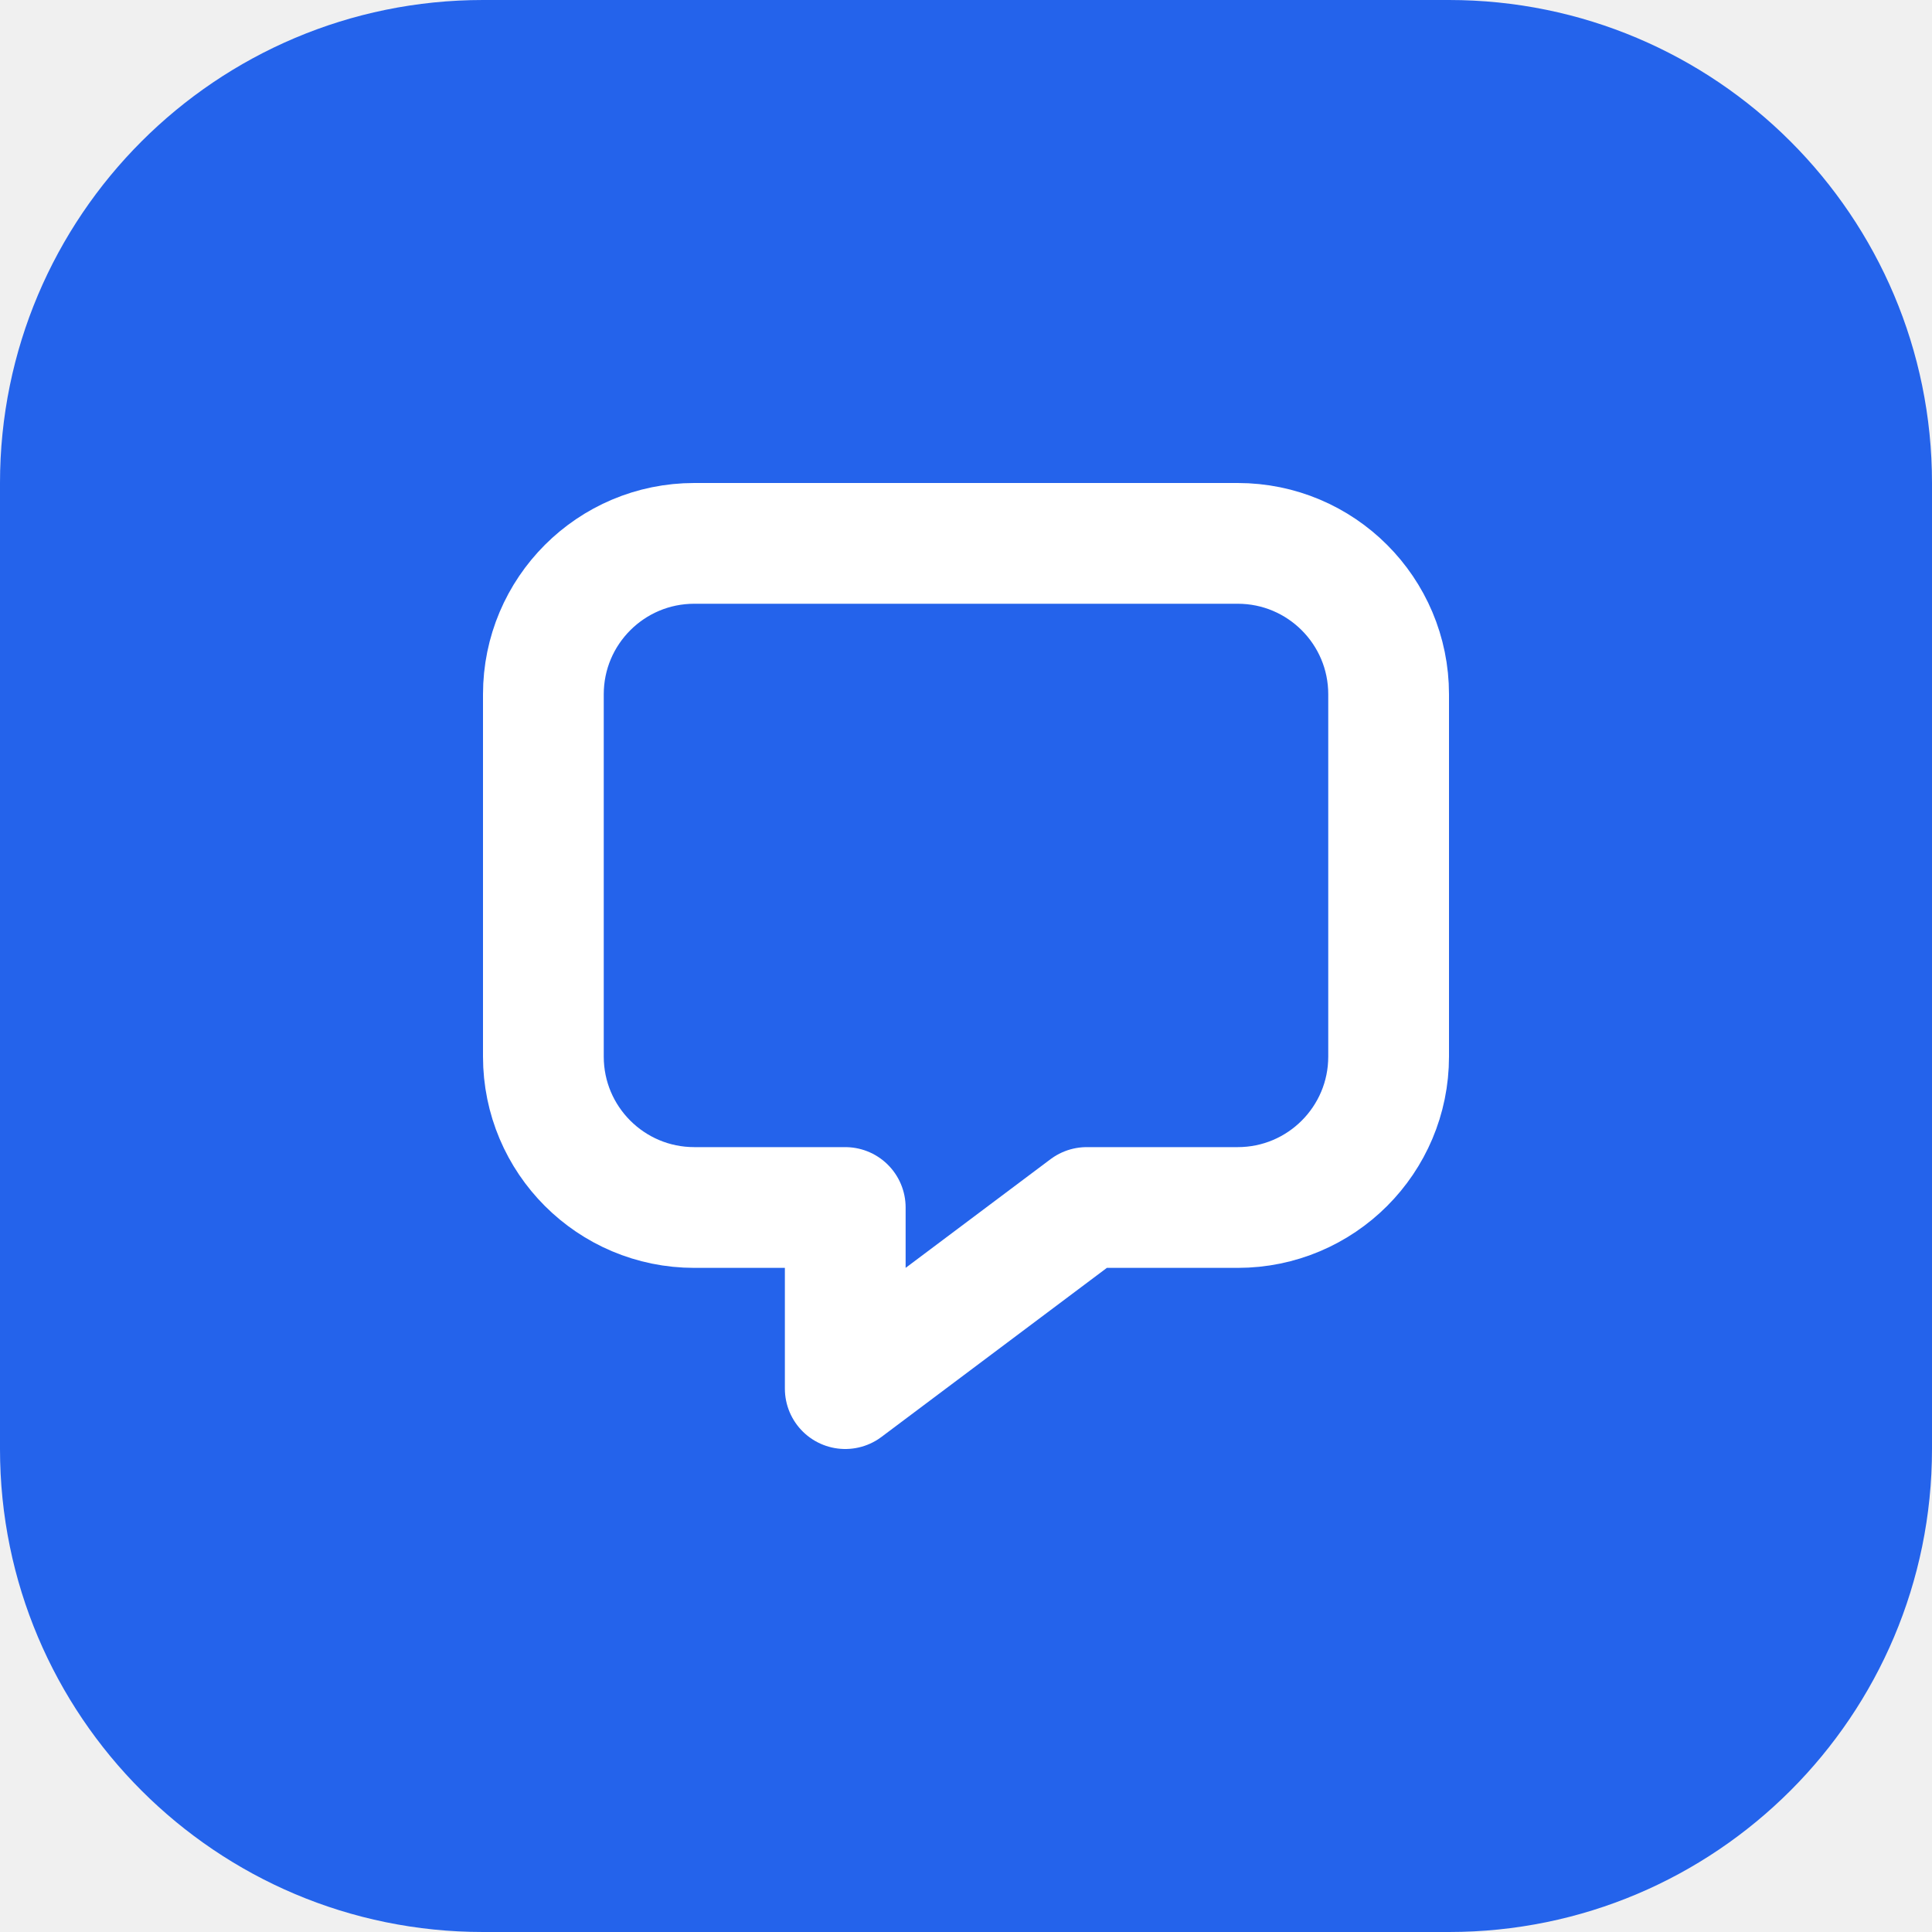
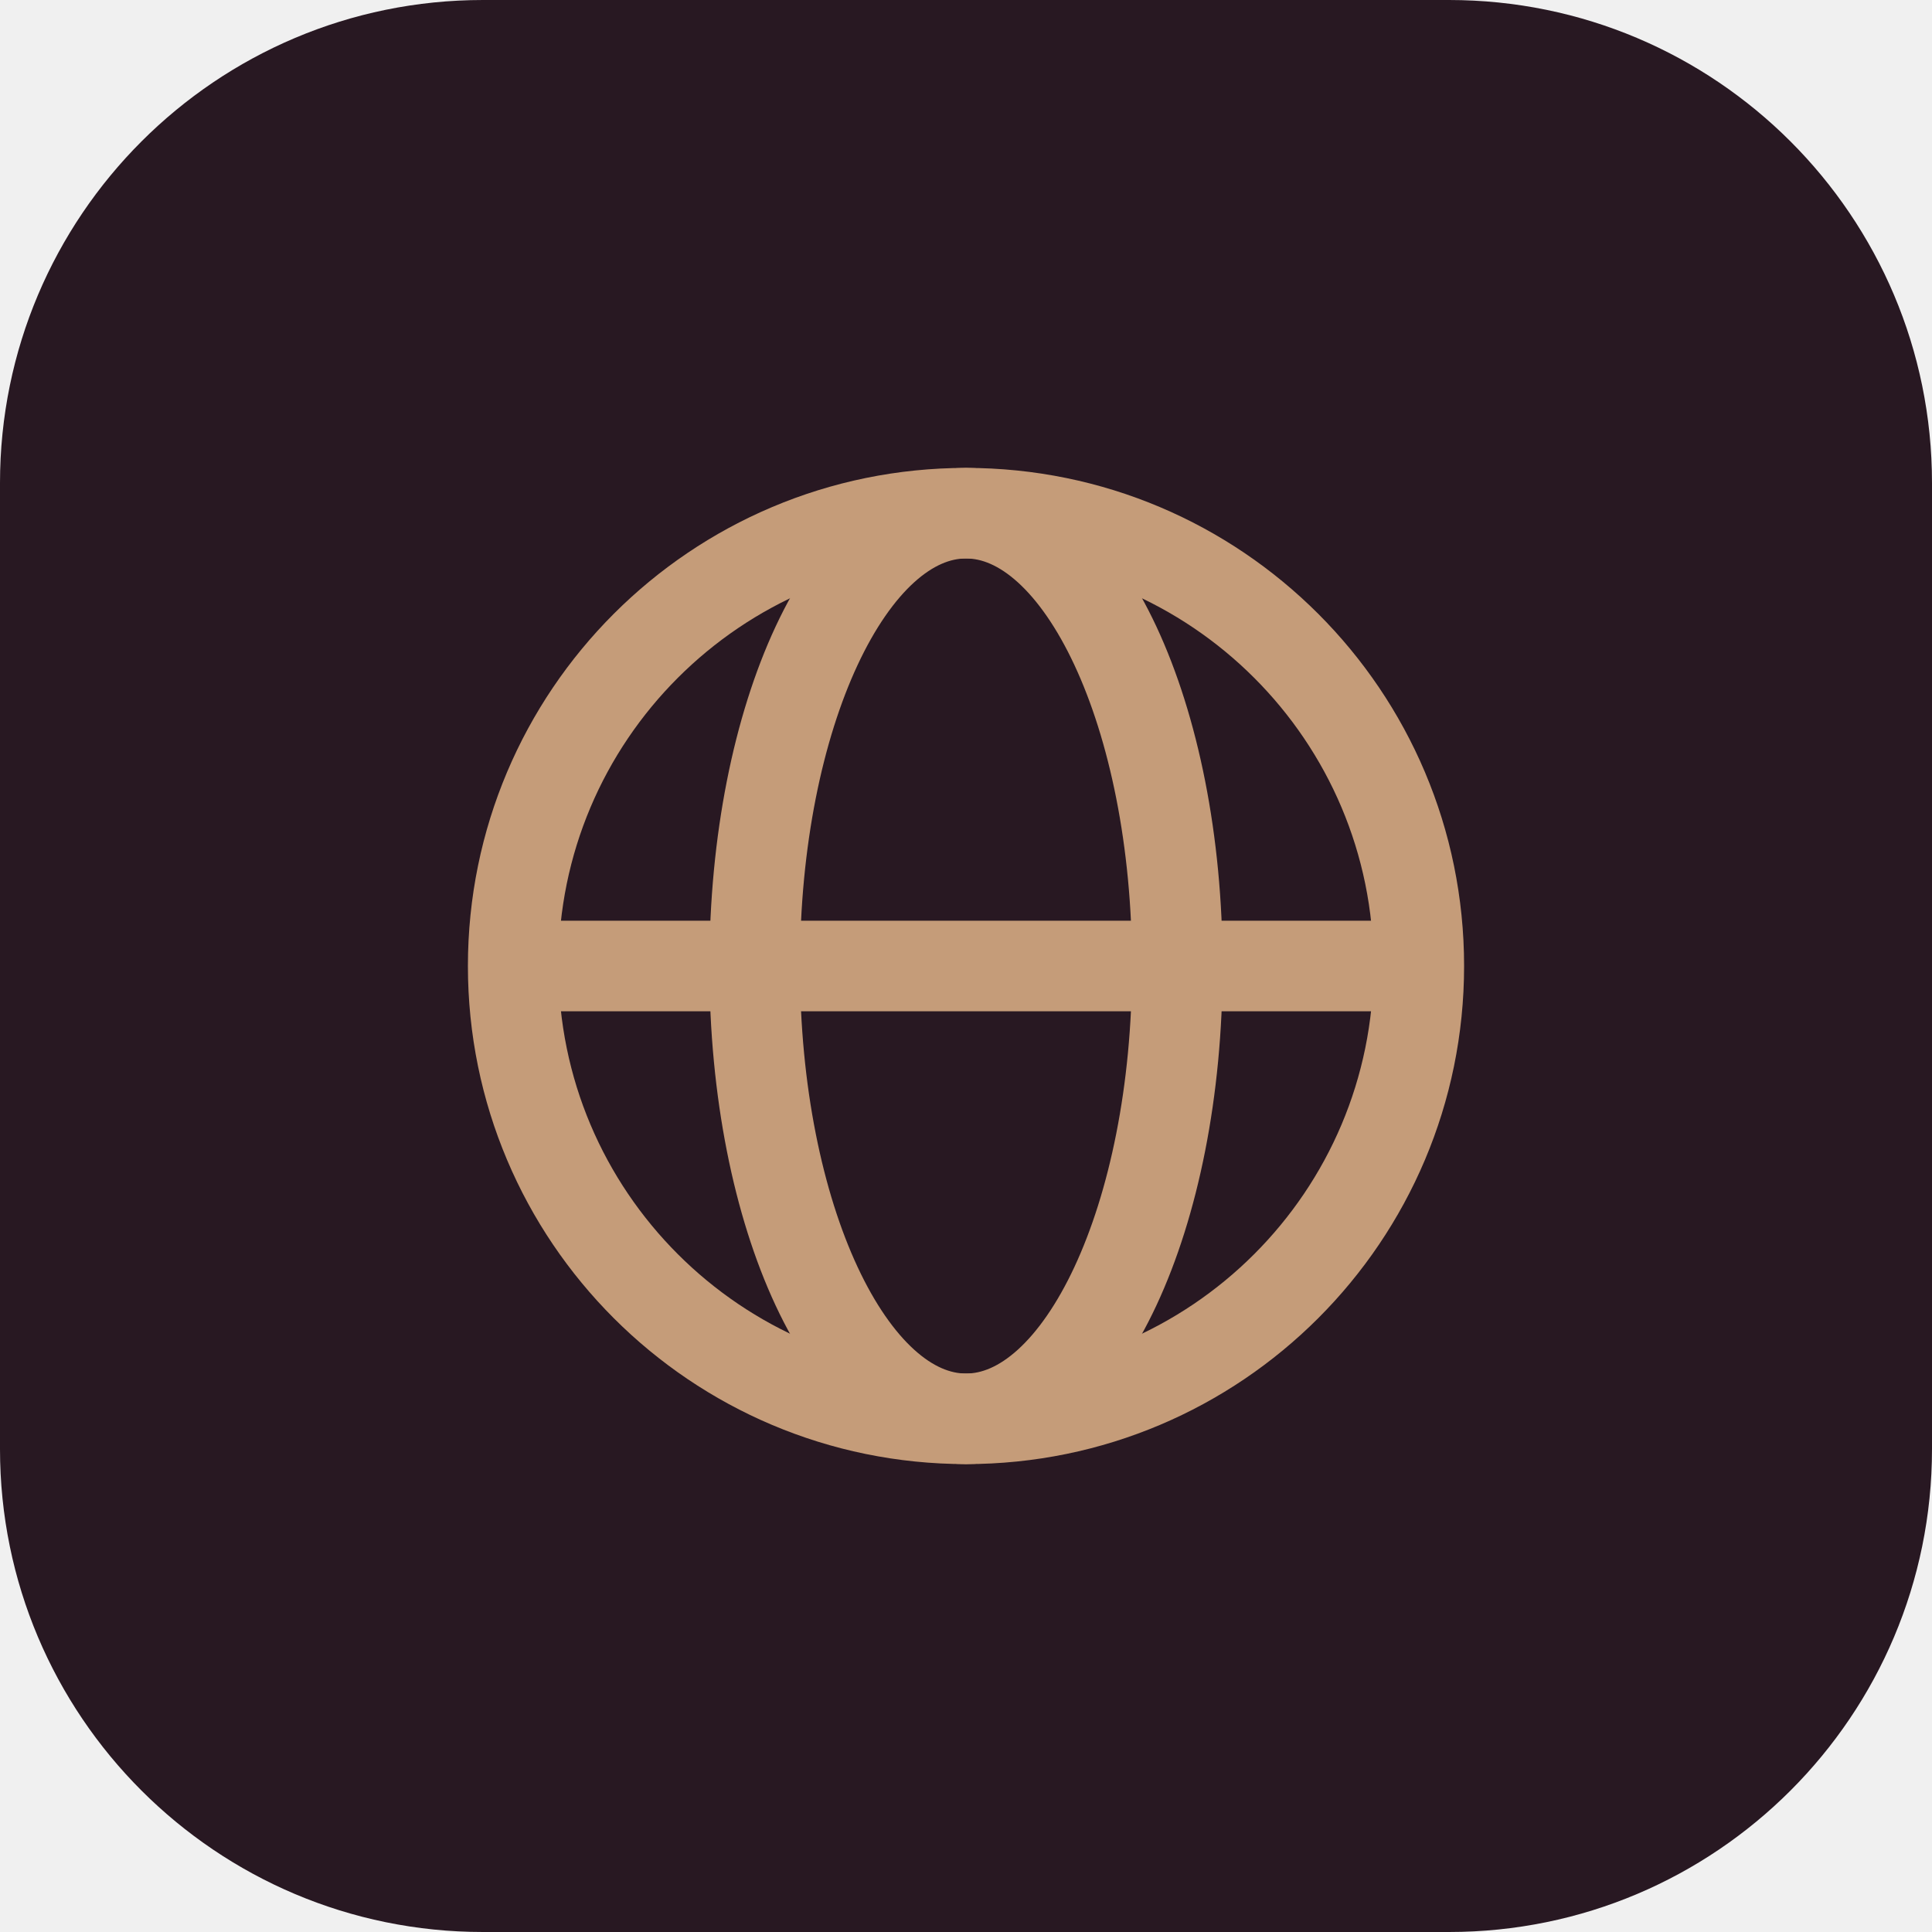
<svg xmlns="http://www.w3.org/2000/svg" viewBox="0 0 32 32" fill="none">
-   <rect width="32" height="32" rx="8" fill="hsl(221, 83%, 53%)" />
-   <path d="M9 11.5C9 10.119 10.119 9 11.5 9H20.5C21.881 9 23 10.119 23 11.5V17.5C23 18.881 21.881 20 20.5 20H18L14 23V20H11.5C10.119 20 9 18.881 9 17.5V11.5Z" stroke="white" stroke-width="2" stroke-linecap="round" stroke-linejoin="round" />
+   <rect width="32" height="32" rx="8" fill="#281822" />
+   <circle cx="16" cy="16" r="7.5" stroke="#C59C79" stroke-width="1.5" />
+   <ellipse cx="16" cy="16" rx="3.5" ry="7.5" stroke="#C59C79" stroke-width="1.5" />
+   <line x1="8.5" y1="16" x2="23.5" y2="16" stroke="#C59C79" stroke-width="1.5" />
</svg>
